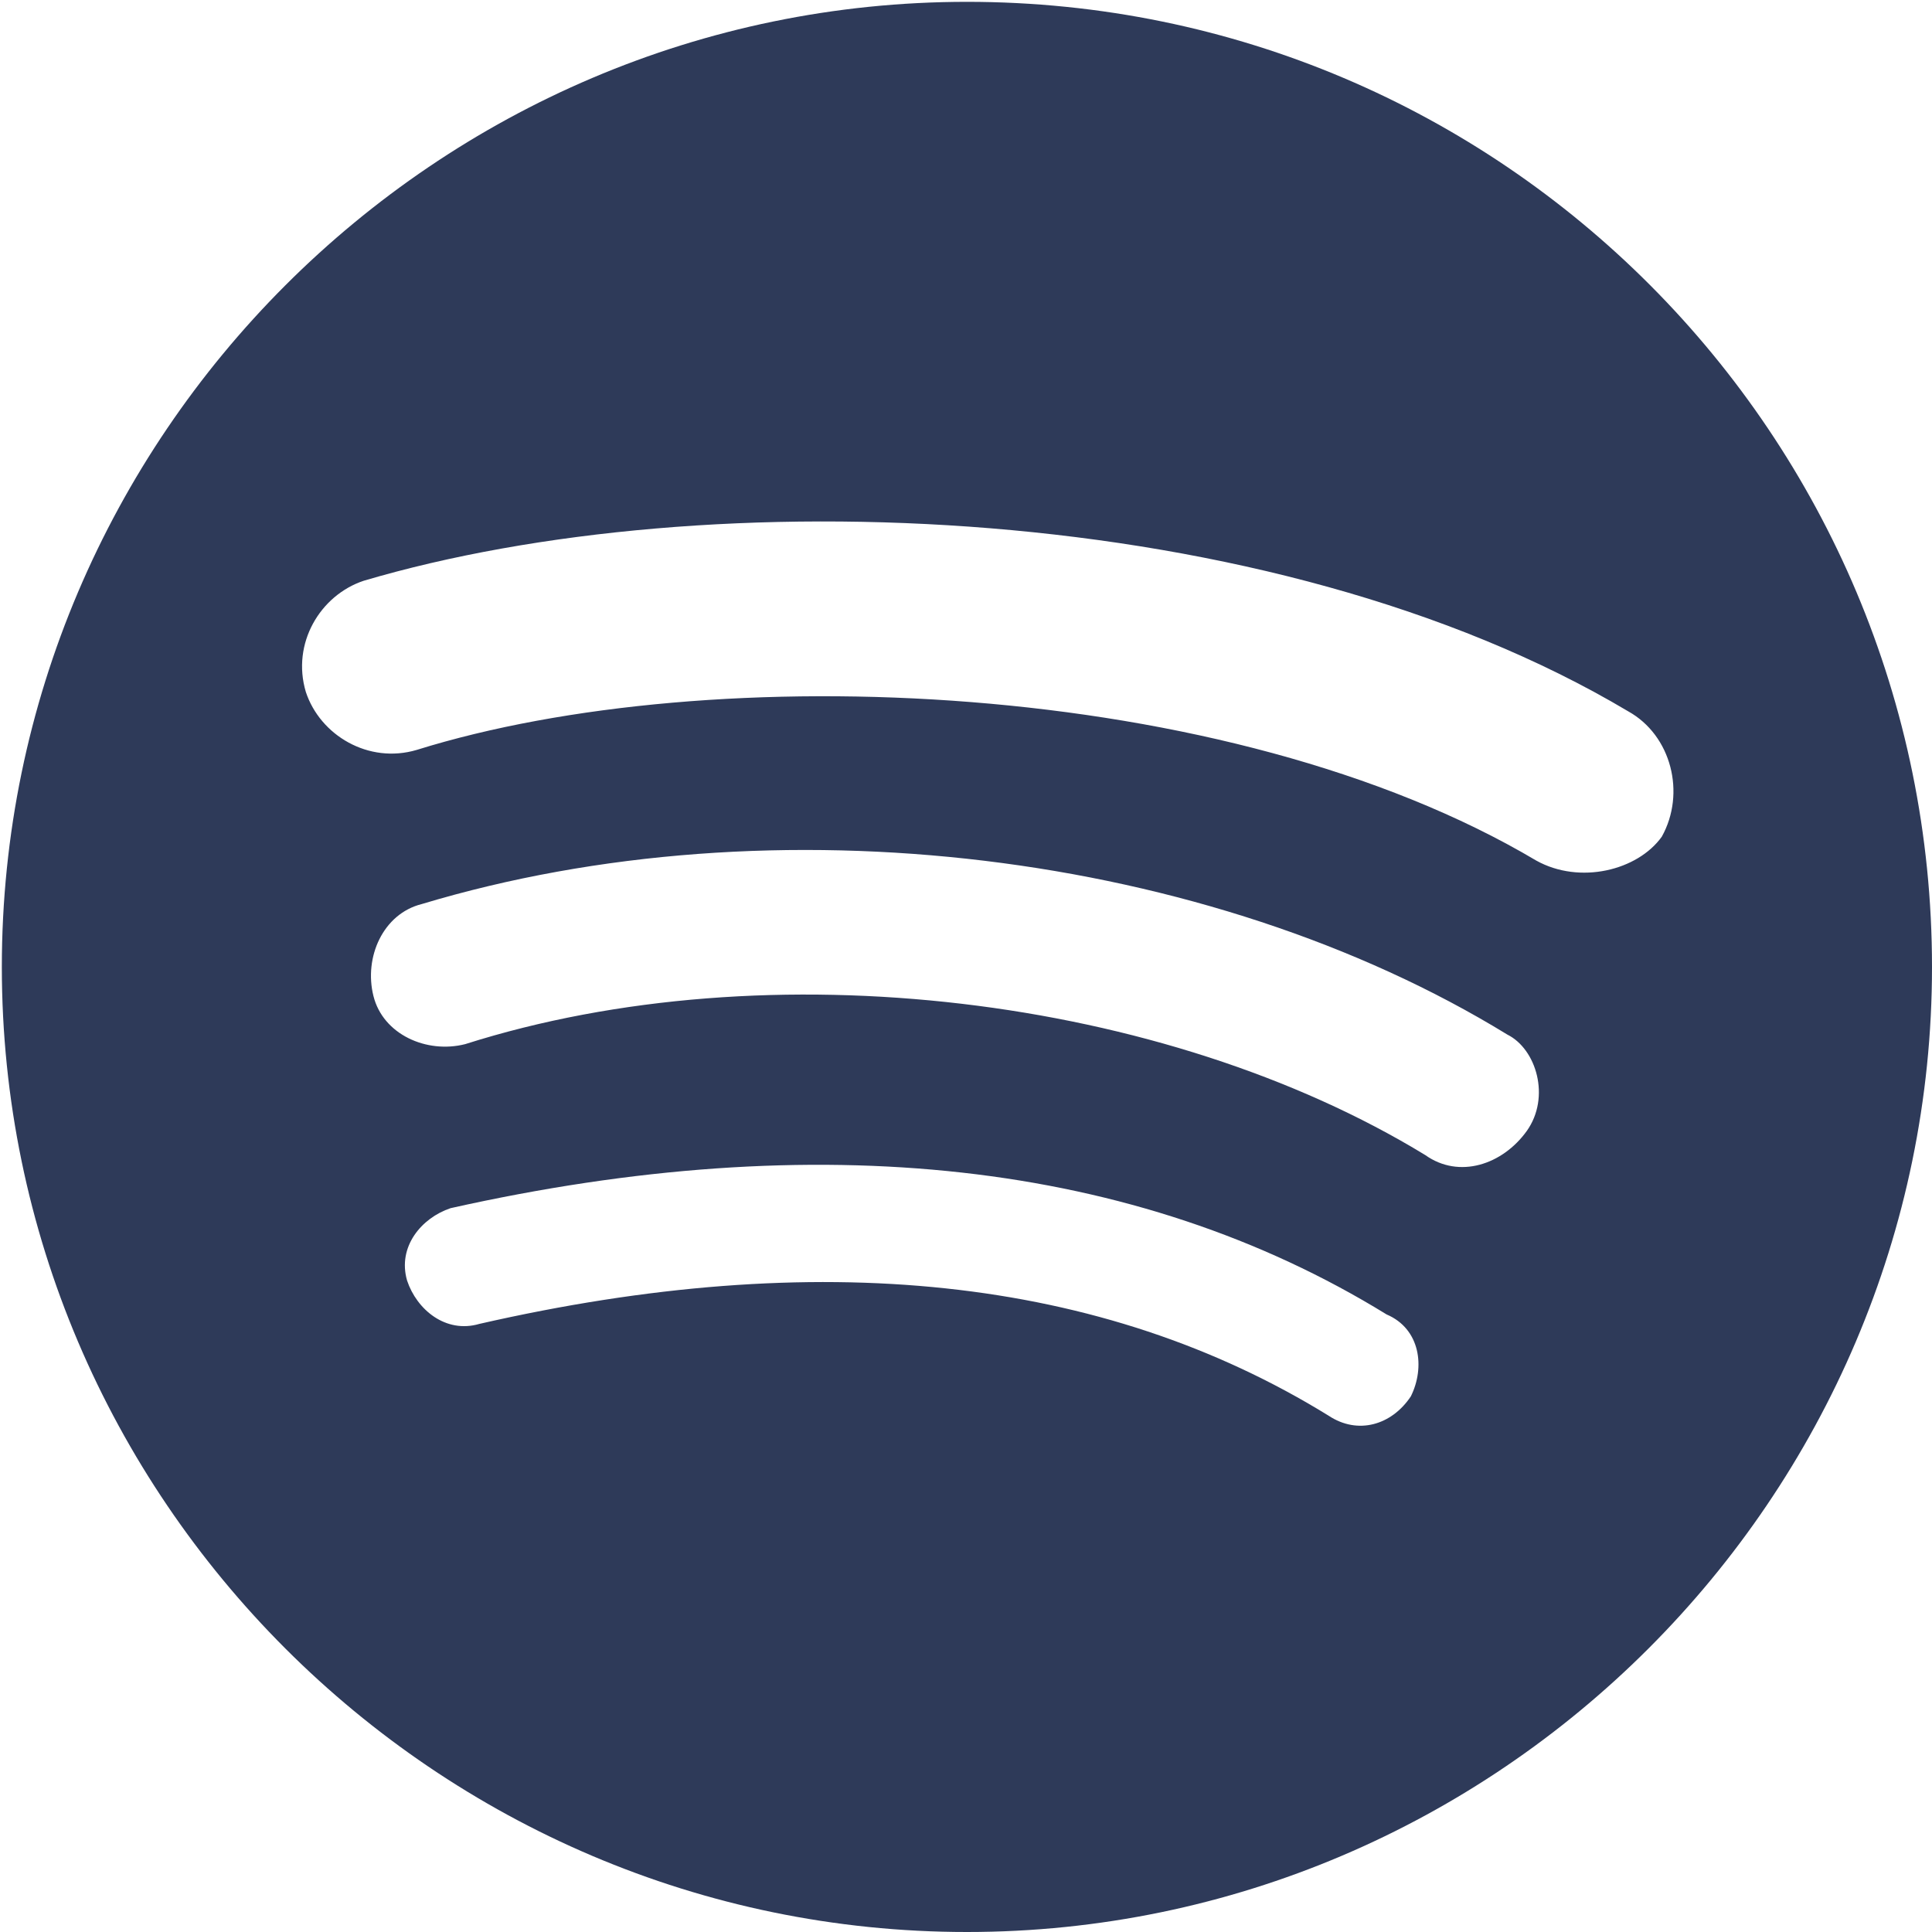
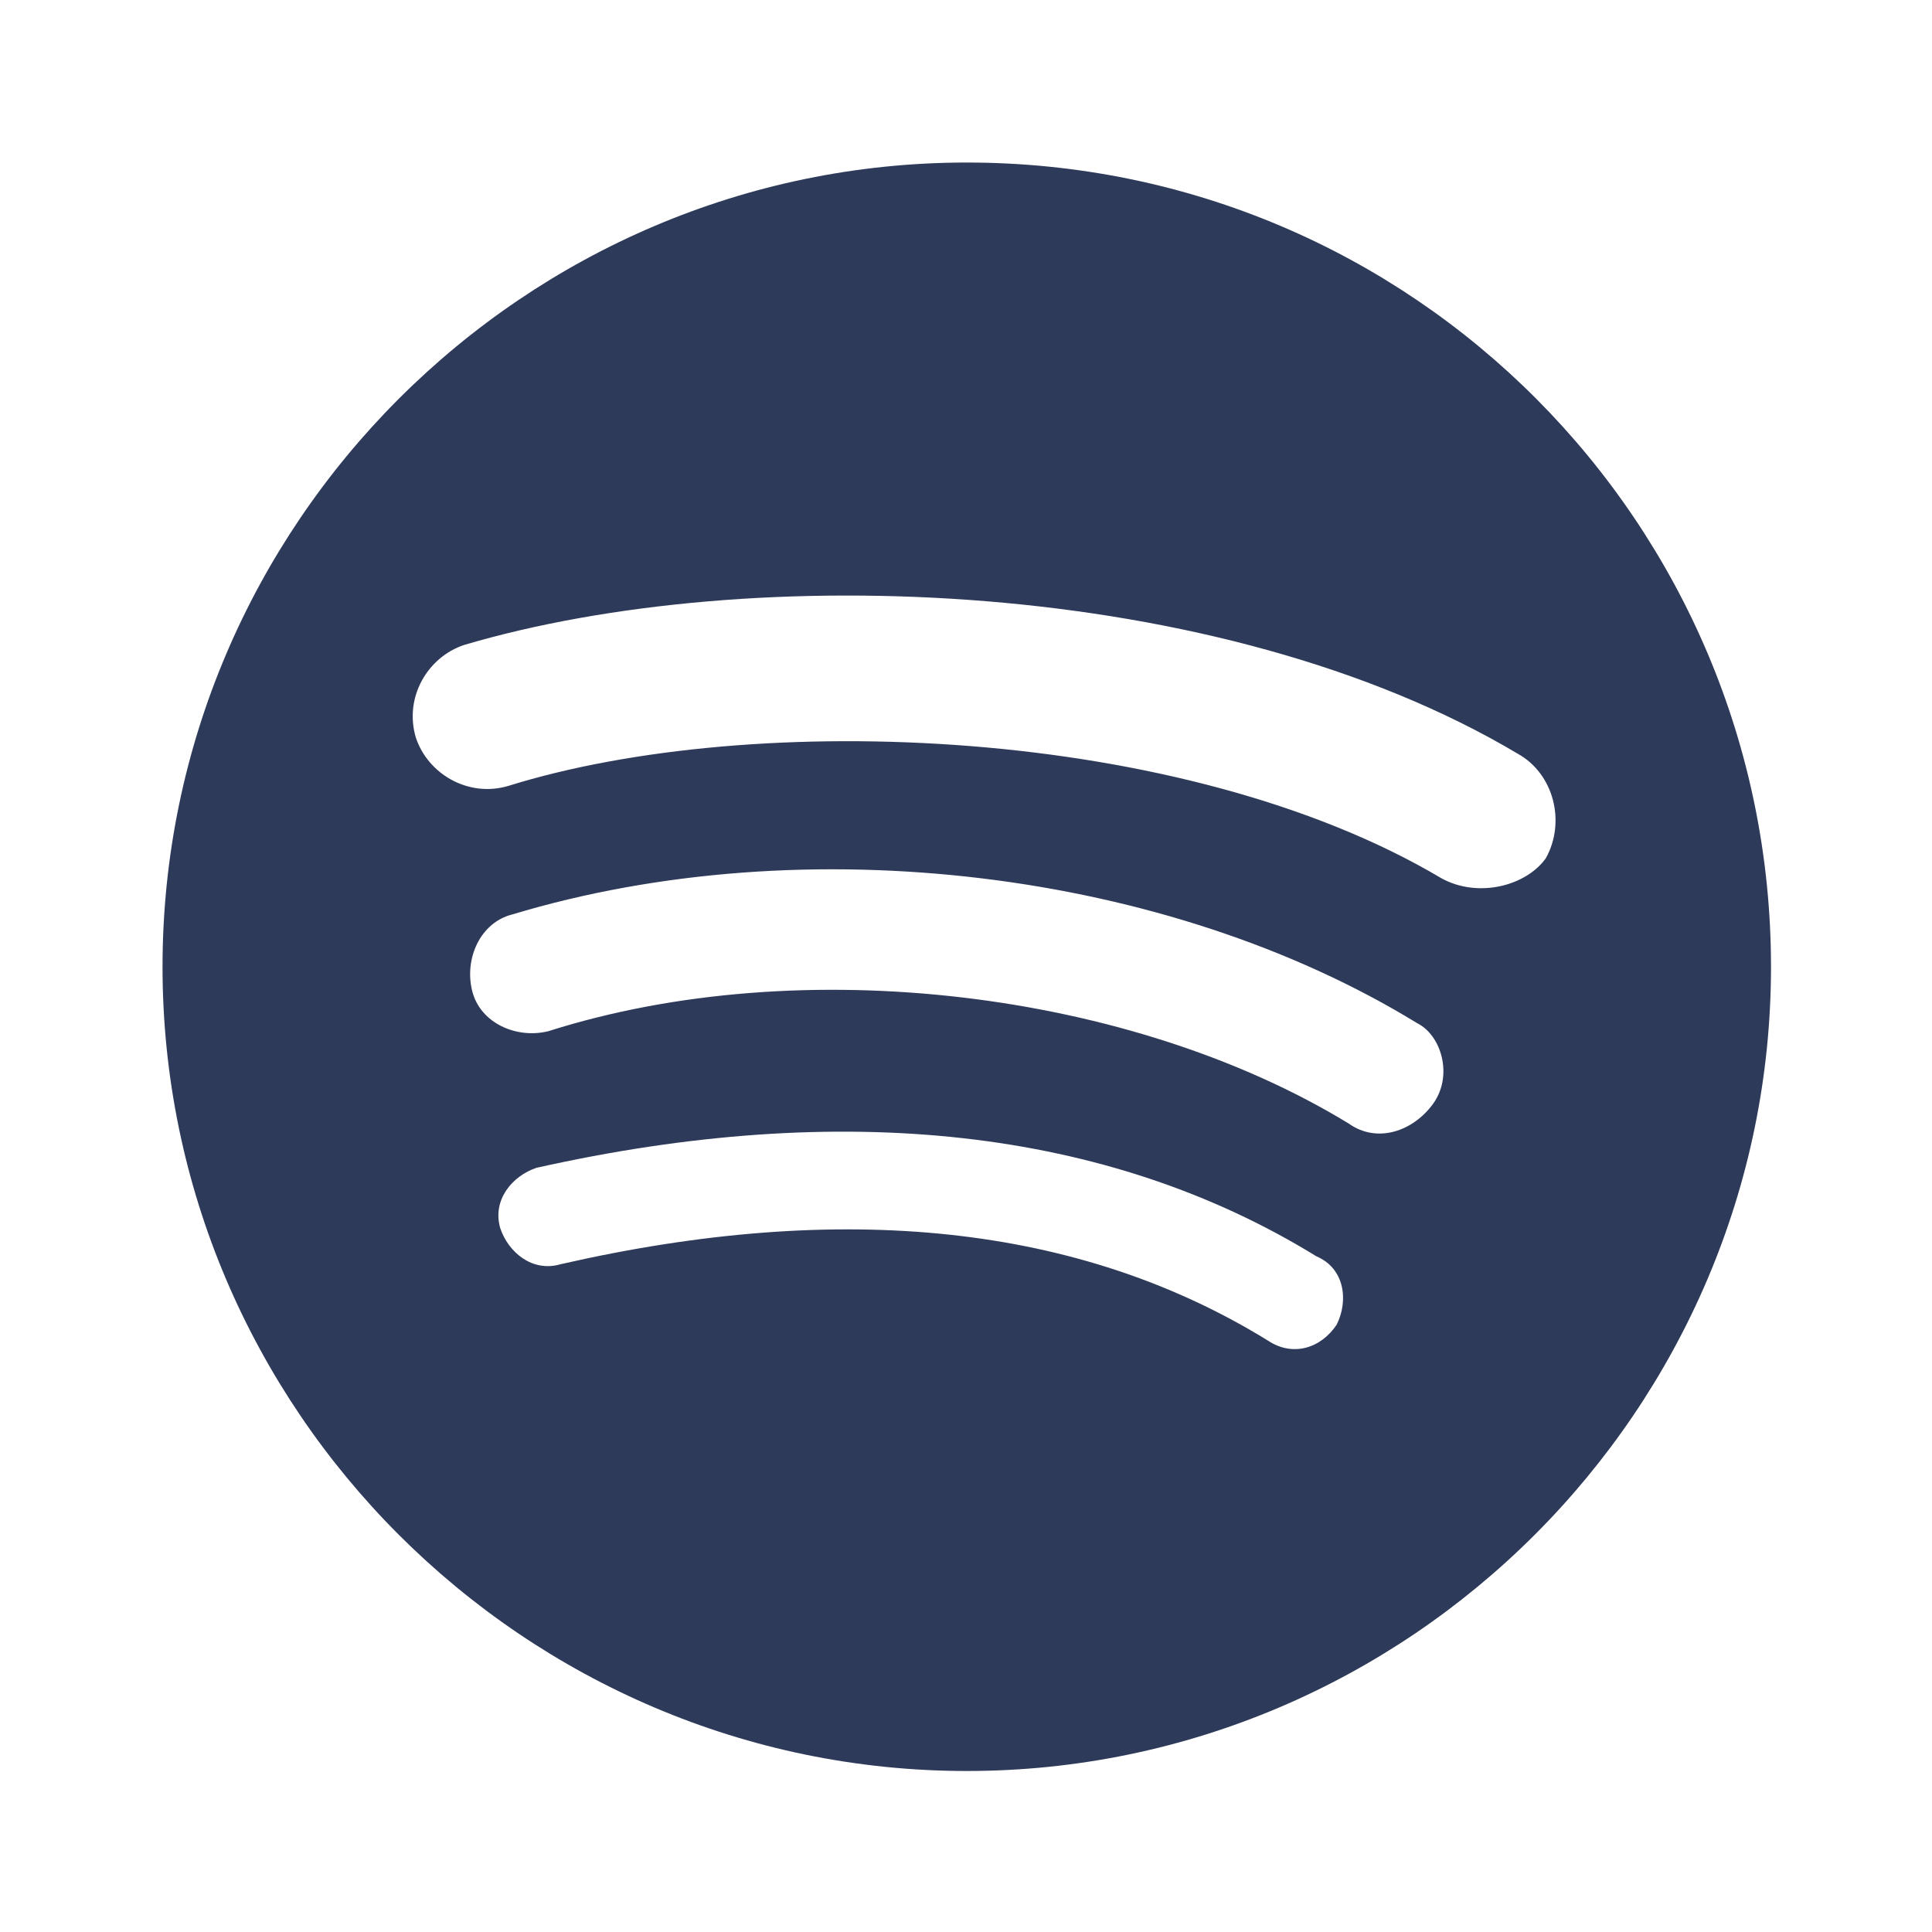
- <svg xmlns="http://www.w3.org/2000/svg" width="20" height="20" viewBox="0 0 20 20" fill="none">
-   <path d="M10.01 0.019C4.515 0.019 0.019 4.515 0.019 10.01C0.019 15.504 4.515 20 10.01 20C15.504 20 20 15.504 20 10.01C20 4.515 15.554 0.019 10.01 0.019ZM14.605 14.455C14.406 14.754 14.056 14.855 13.755 14.656C11.406 13.206 8.459 12.906 4.962 13.705C4.614 13.807 4.314 13.557 4.214 13.256C4.113 12.906 4.363 12.608 4.664 12.507C8.459 11.657 11.757 12.008 14.354 13.607C14.704 13.756 14.754 14.155 14.605 14.455ZM15.805 11.708C15.554 12.057 15.105 12.207 14.754 11.957C12.057 10.311 7.962 9.809 4.815 10.809C4.417 10.91 3.965 10.709 3.866 10.311C3.765 9.909 3.966 9.459 4.365 9.359C8.011 8.261 12.508 8.811 15.604 10.71C15.904 10.859 16.054 11.358 15.805 11.708ZM15.904 8.909C12.707 7.012 7.362 6.812 4.314 7.763C3.815 7.911 3.314 7.612 3.166 7.163C3.016 6.661 3.314 6.162 3.765 6.012C7.312 4.963 13.157 5.162 16.854 7.363C17.303 7.612 17.453 8.212 17.203 8.661C16.953 9.011 16.354 9.159 15.904 8.909Z" fill="#2E3A59" />
+ <svg xmlns="http://www.w3.org/2000/svg" width="24" height="24" viewBox="0 0 24 24" fill="none">
+   <path d="M12.01 2.019C6.515 2.019 2.019 6.515 2.019 12.01C2.019 17.504 6.515 22 12.01 22C17.504 22 22 17.504 22 12.01C22 6.515 17.554 2.019 12.01 2.019ZM16.605 16.455C16.406 16.754 16.056 16.855 15.755 16.656C13.406 15.206 10.459 14.906 6.962 15.705C6.614 15.807 6.314 15.557 6.214 15.256C6.113 14.906 6.363 14.608 6.664 14.507C10.459 13.657 13.757 14.008 16.354 15.607C16.704 15.756 16.754 16.155 16.605 16.455ZM17.805 13.708C17.554 14.057 17.105 14.207 16.754 13.957C14.057 12.311 9.962 11.809 6.815 12.809C6.417 12.91 5.965 12.709 5.866 12.311C5.765 11.909 5.966 11.459 6.365 11.359C10.011 10.261 14.508 10.811 17.604 12.71C17.904 12.859 18.054 13.358 17.805 13.708ZM17.904 10.909C14.707 9.012 9.362 8.812 6.314 9.763C5.815 9.911 5.314 9.612 5.166 9.163C5.016 8.661 5.314 8.162 5.765 8.012C9.312 6.963 15.157 7.162 18.854 9.363C19.303 9.612 19.453 10.212 19.203 10.661C18.953 11.011 18.354 11.159 17.904 10.909Z" fill="#2E3A59" />
</svg>
